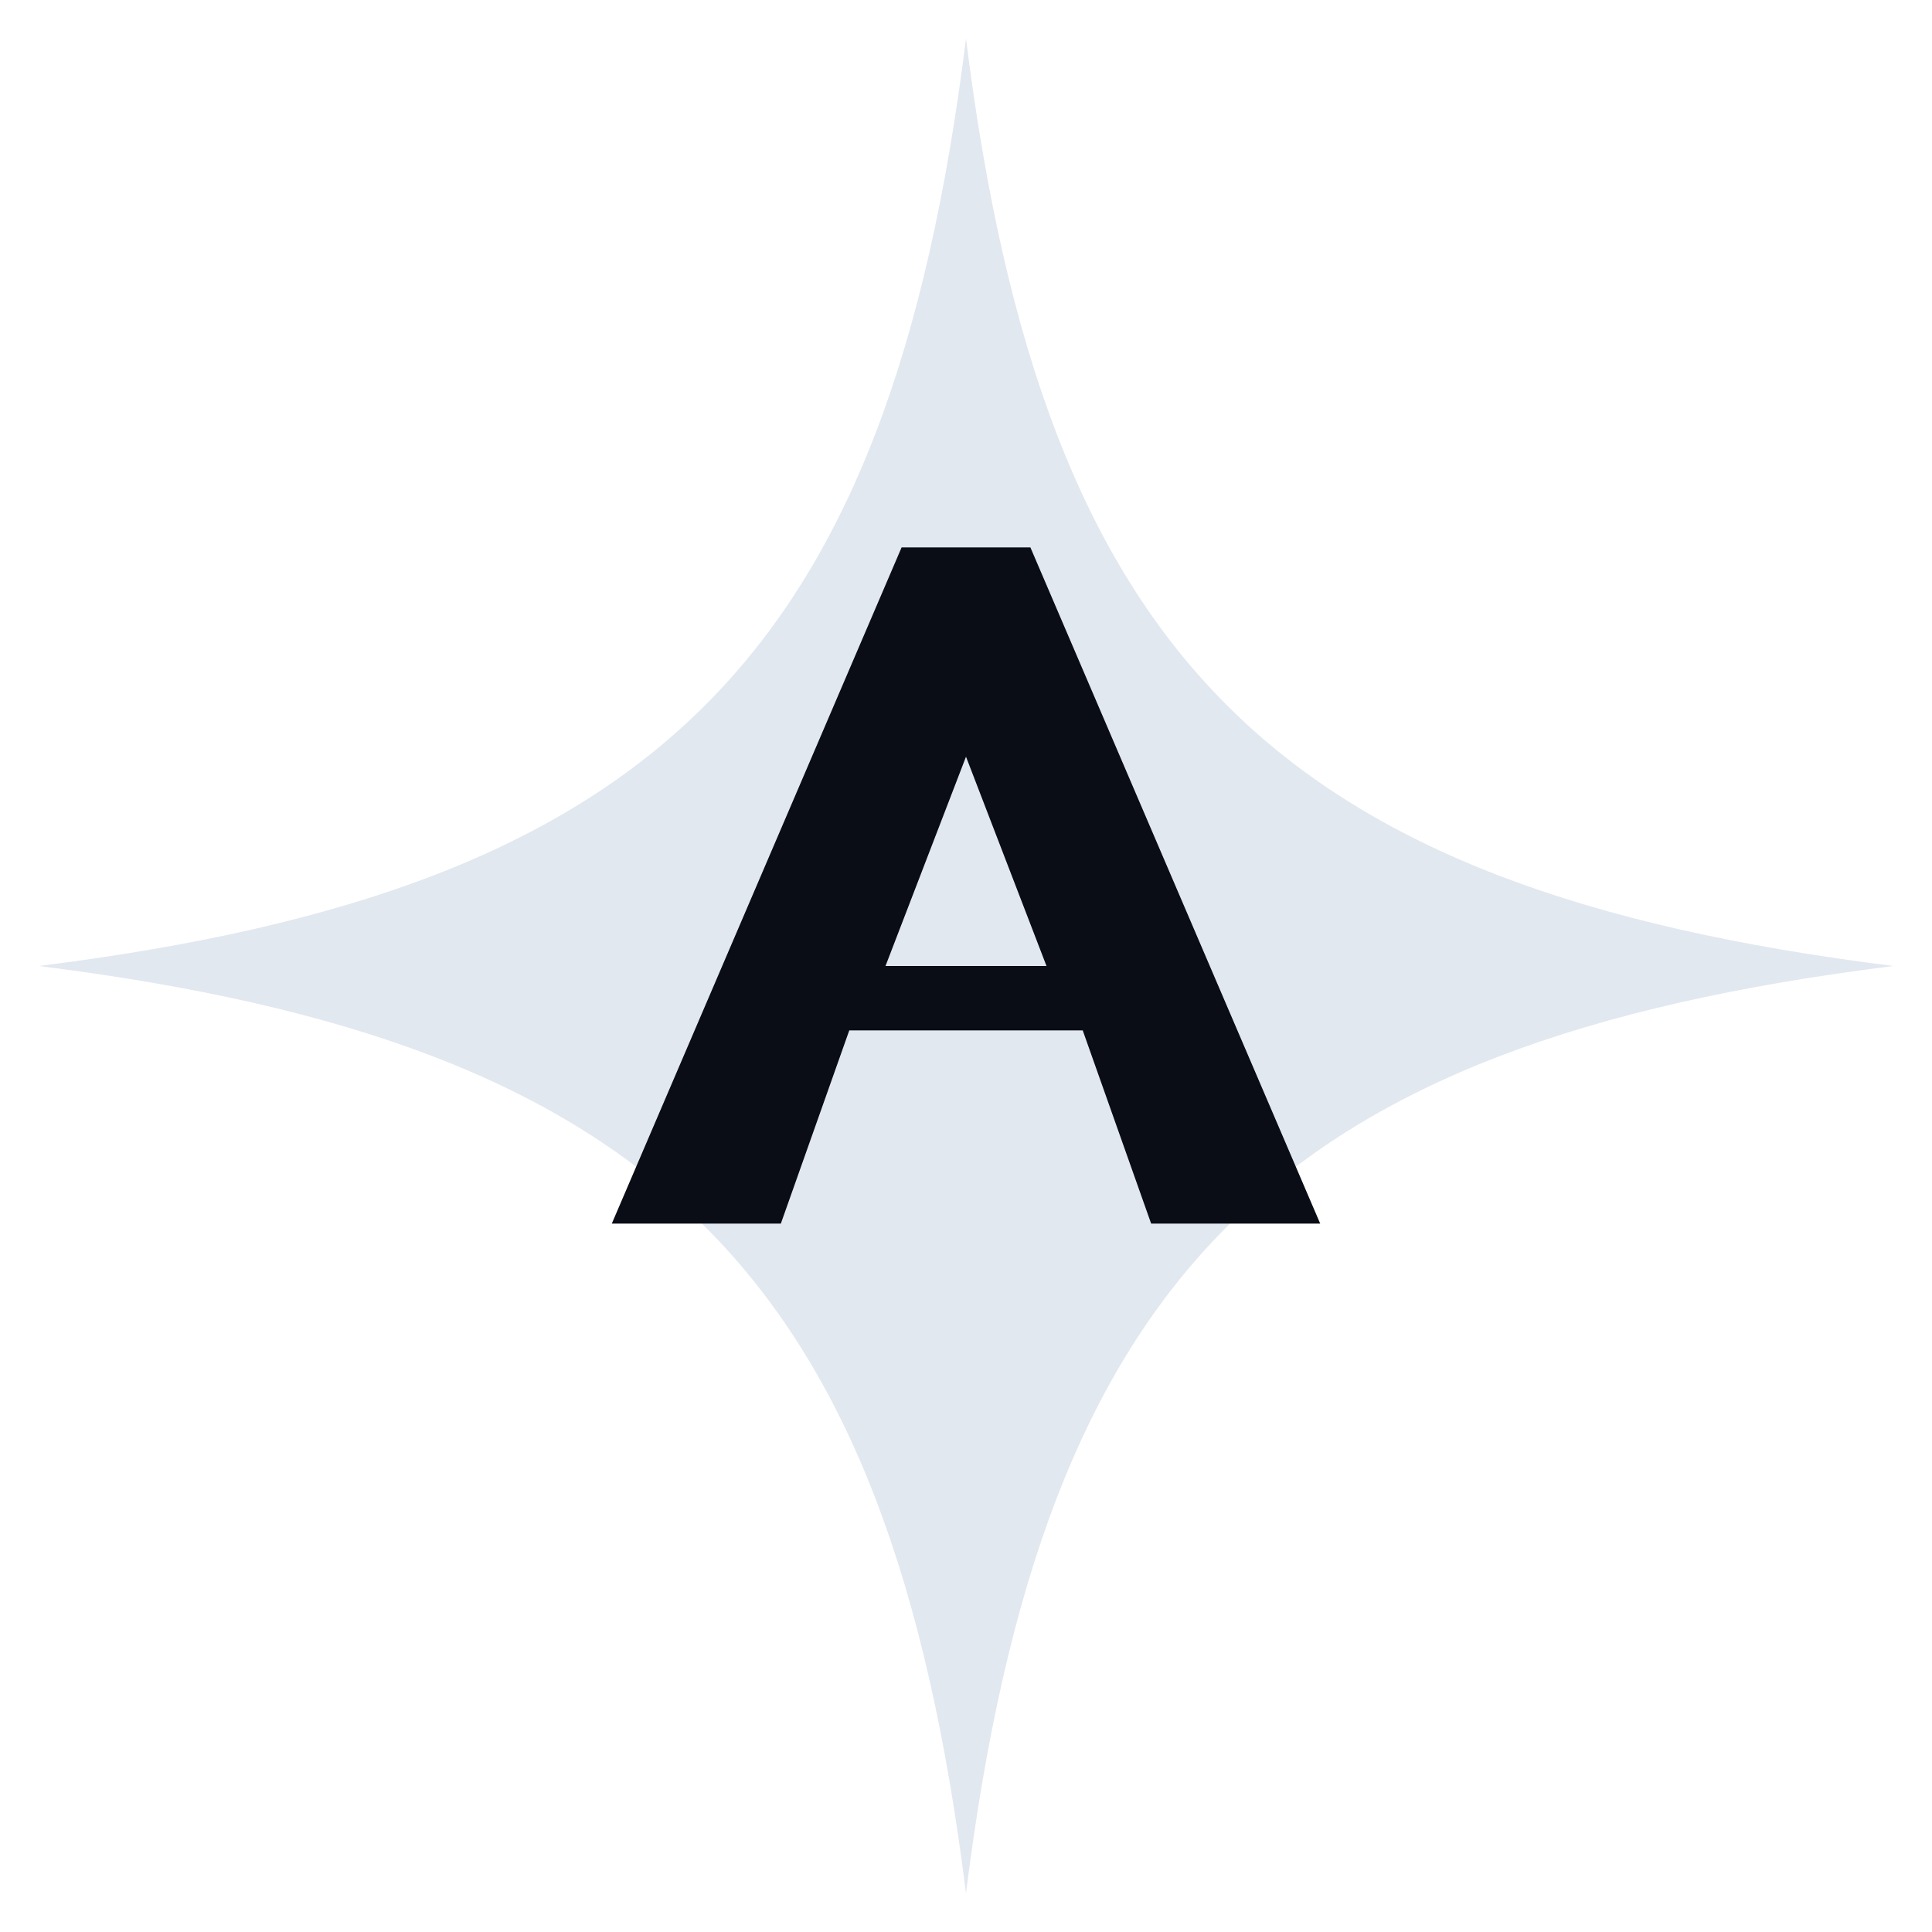
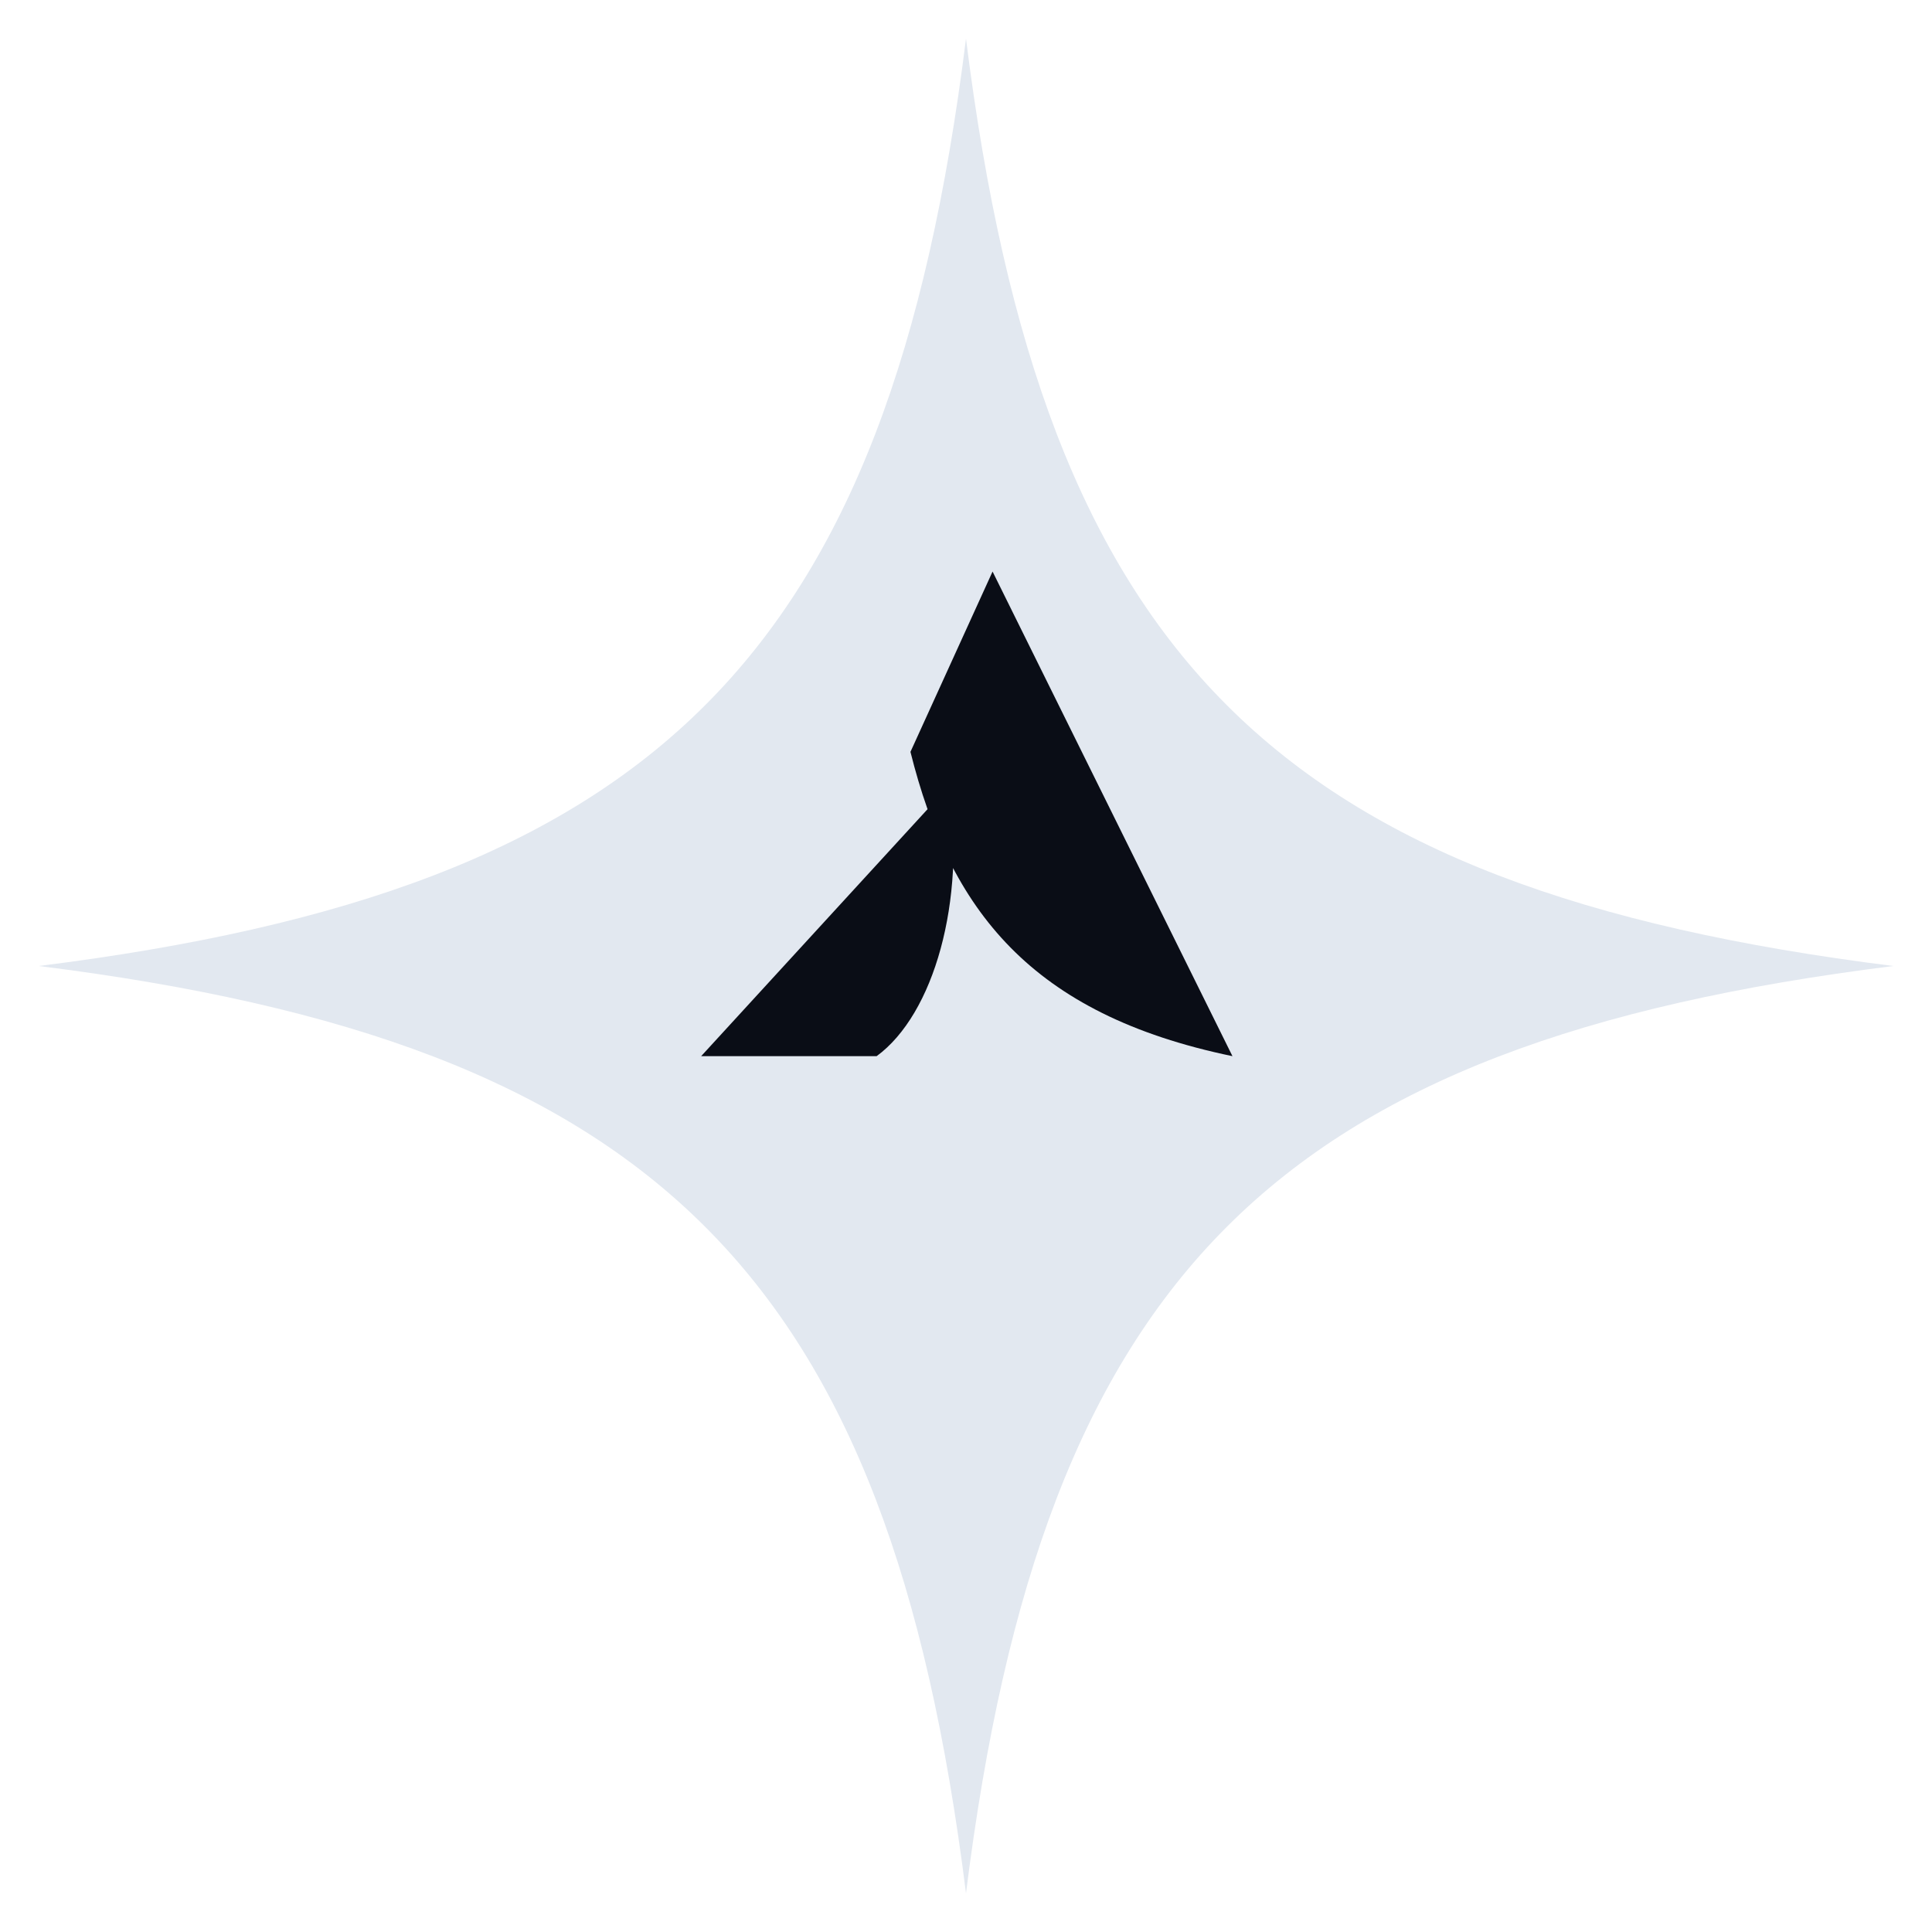
<svg xmlns="http://www.w3.org/2000/svg" viewBox="0 0 240 240" role="img" aria-label="Logo Astharia Lab — sparkle A">
  <path d="M120 4.8 C129.6 81.6 158.4 110.4 235.2 120 C158.4 129.6 129.6 158.4 120 235.2 C110.4 158.4 81.6 129.6 4.8 120 C81.6 110.4 110.4 81.6 120 4.8 Z" fill="#E2E8F0" />
-   <path fill-rule="evenodd" fill="#0A0D16" d="M112 68 L128 68 L164 152 L143 152 L134.5 128 L105.5 128 L97 152 L76 152 Z M120 94 L130 120 L110 120 Z" />
+   <path fill="#0A0D16" d="M123.3 71 L113.1 93.4 C118 113 128 126 153.1 131.2 Z M117.9 97.6 L87.1 131.2 L108.9 131.2 C116 126 120 112 117.9 97.6 Z" />
</svg>
